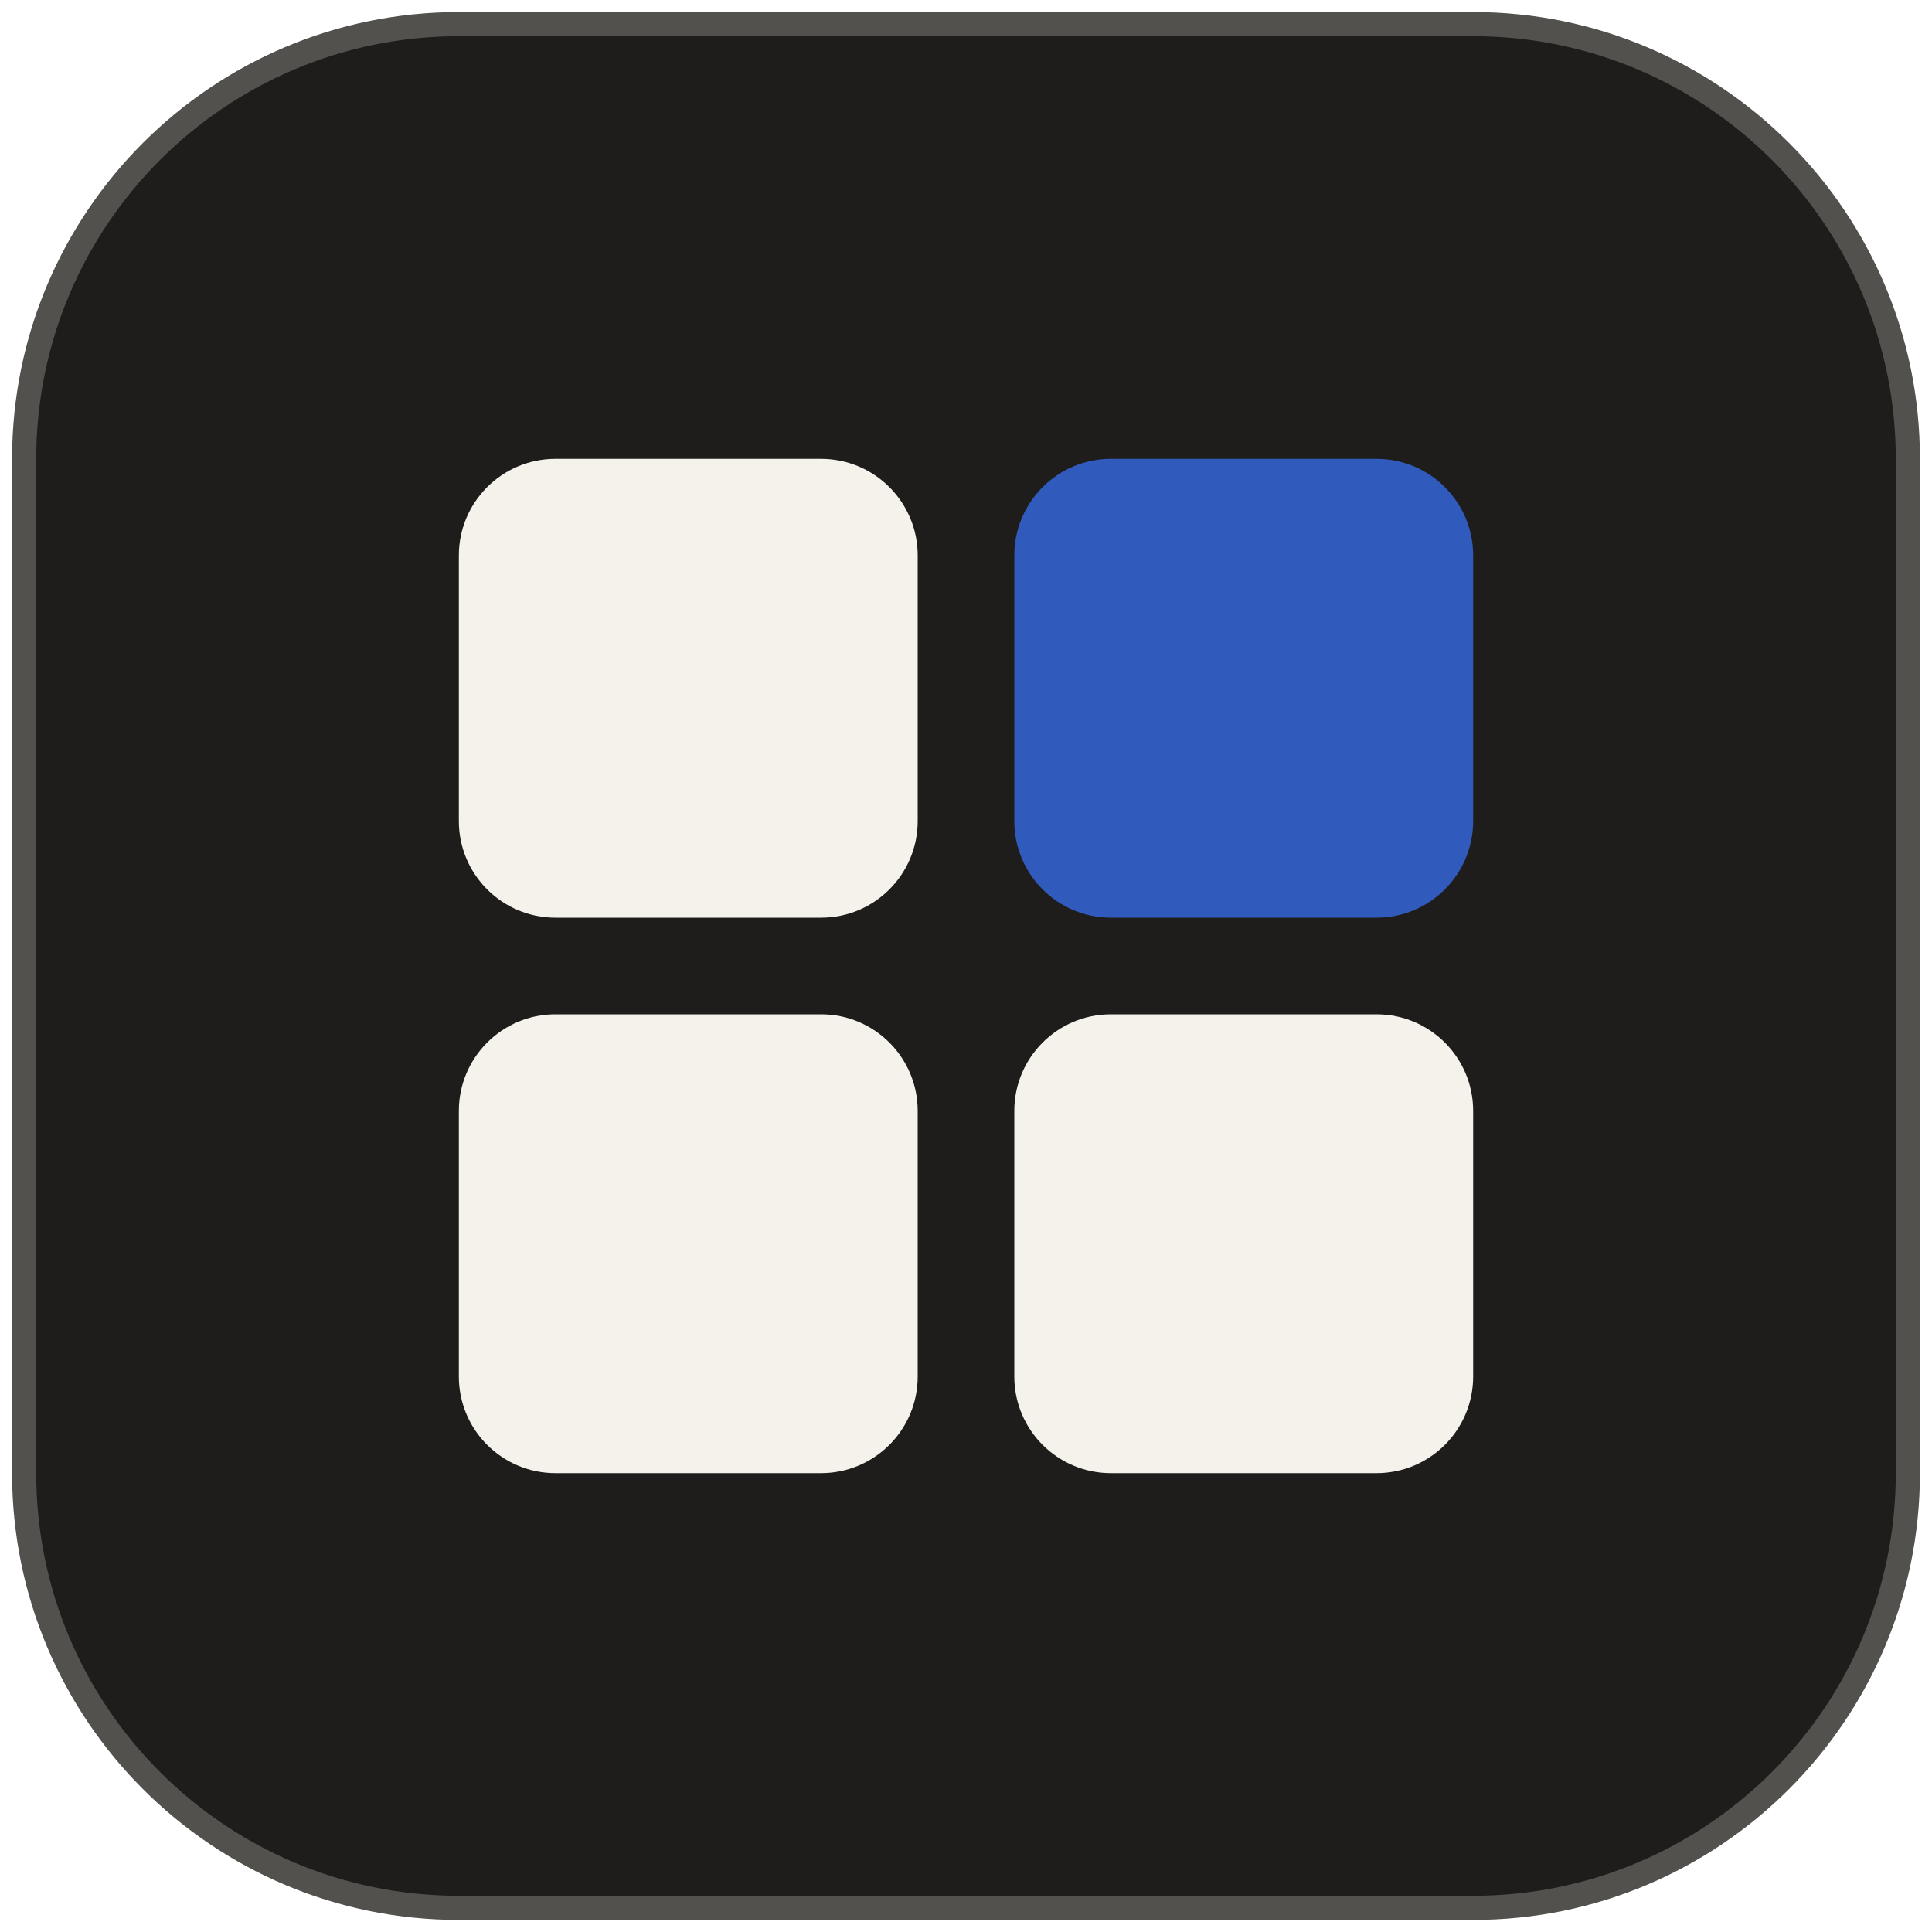
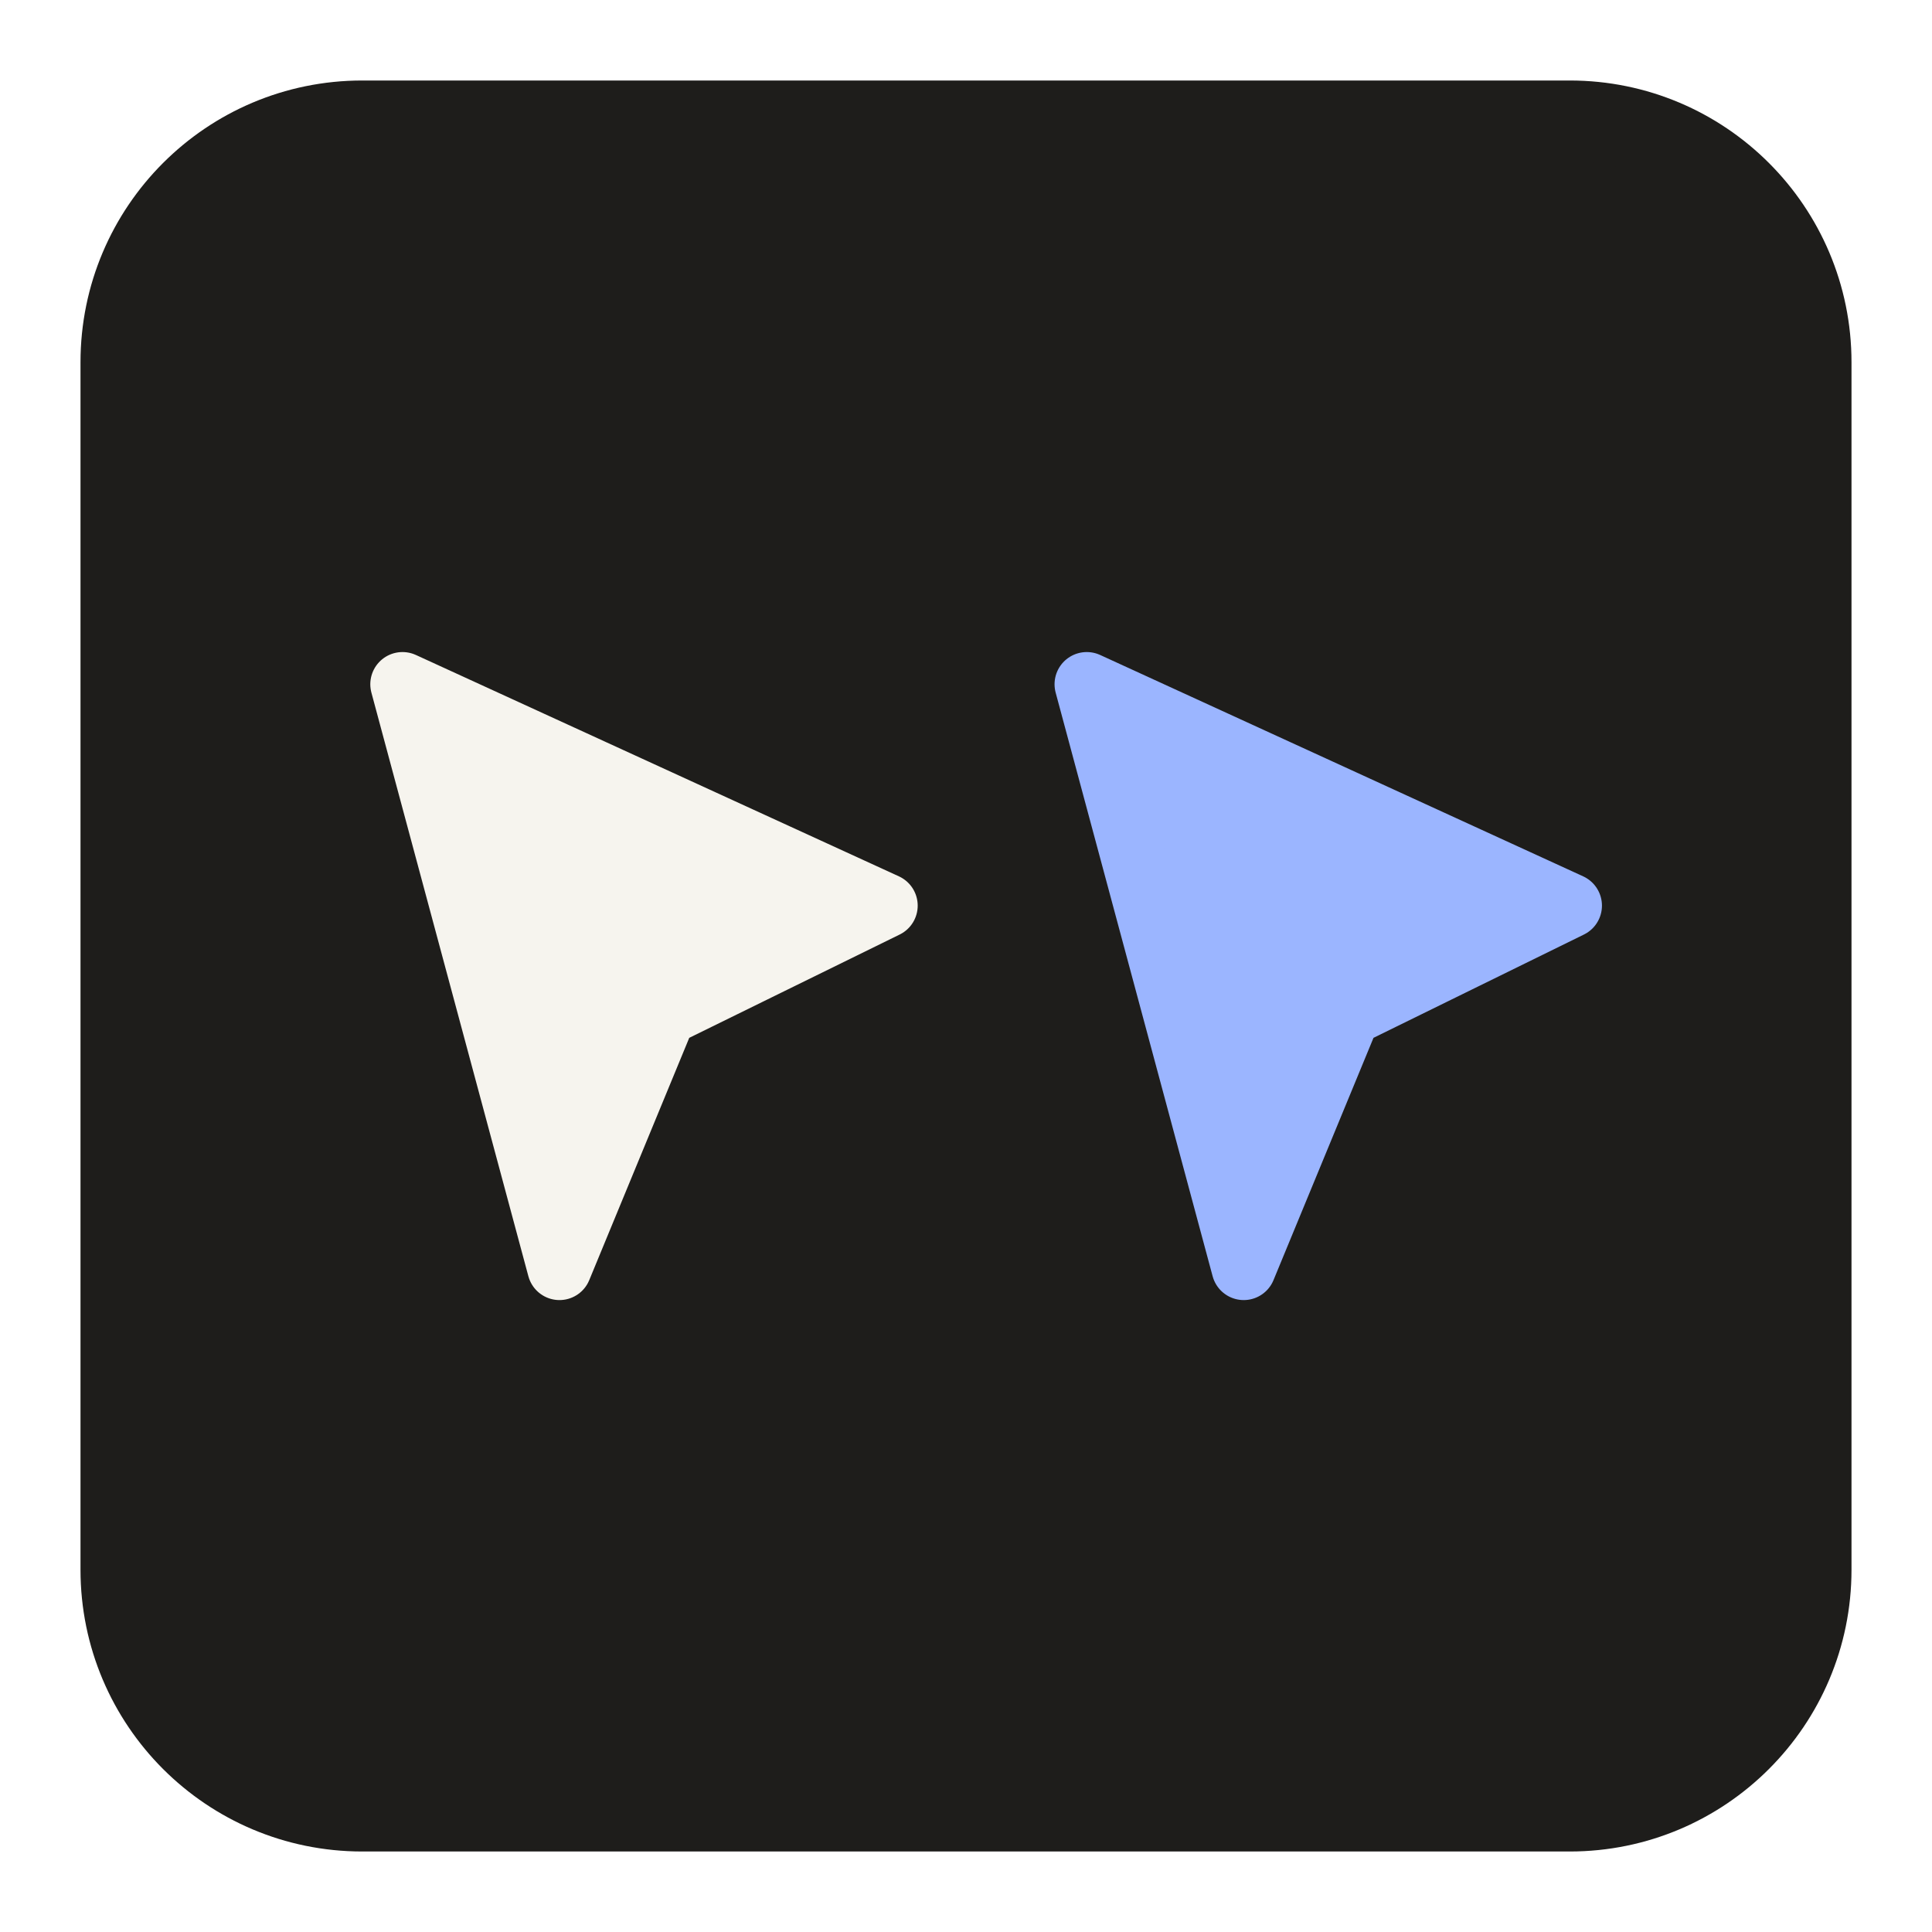
- <svg xmlns="http://www.w3.org/2000/svg" viewBox="0 0 80 80" role="img" aria-labelledby="title">
-   <rect x="1" y="1" width="78" height="78" rx="18" fill="#1E1D1B" stroke="#53514D" />
-   <rect x="19" y="19" width="19" height="19" rx="4" fill="#F5F2EB" />
-   <rect x="42" y="19" width="19" height="19" rx="4" fill="#315ABD" />
-   <rect x="19" y="42" width="19" height="19" rx="4" fill="#F5F2EB" />
-   <rect x="42" y="42" width="19" height="19" rx="4" fill="#F5F2EB" />
+ <svg xmlns="http://www.w3.org/2000/svg" viewBox="0 0 48 48" role="img" aria-labelledby="title description">
+   <rect x="3" y="3" width="42" height="42" rx="6" fill="#1E1D1B" stroke="#1E1D1B" stroke-width="2" />
+   <path d="M10 17l12 5.5-5.5 2.7-2.6 6.3z" fill="#F6F4EE" stroke="#F6F4EE" stroke-width="1.6" stroke-linejoin="round" />
+   <path d="M27 17l12 5.5-5.5 2.7-2.6 6.3z" fill="#9BB5FF" stroke="#9BB5FF" stroke-width="1.6" stroke-linejoin="round" />
</svg>
